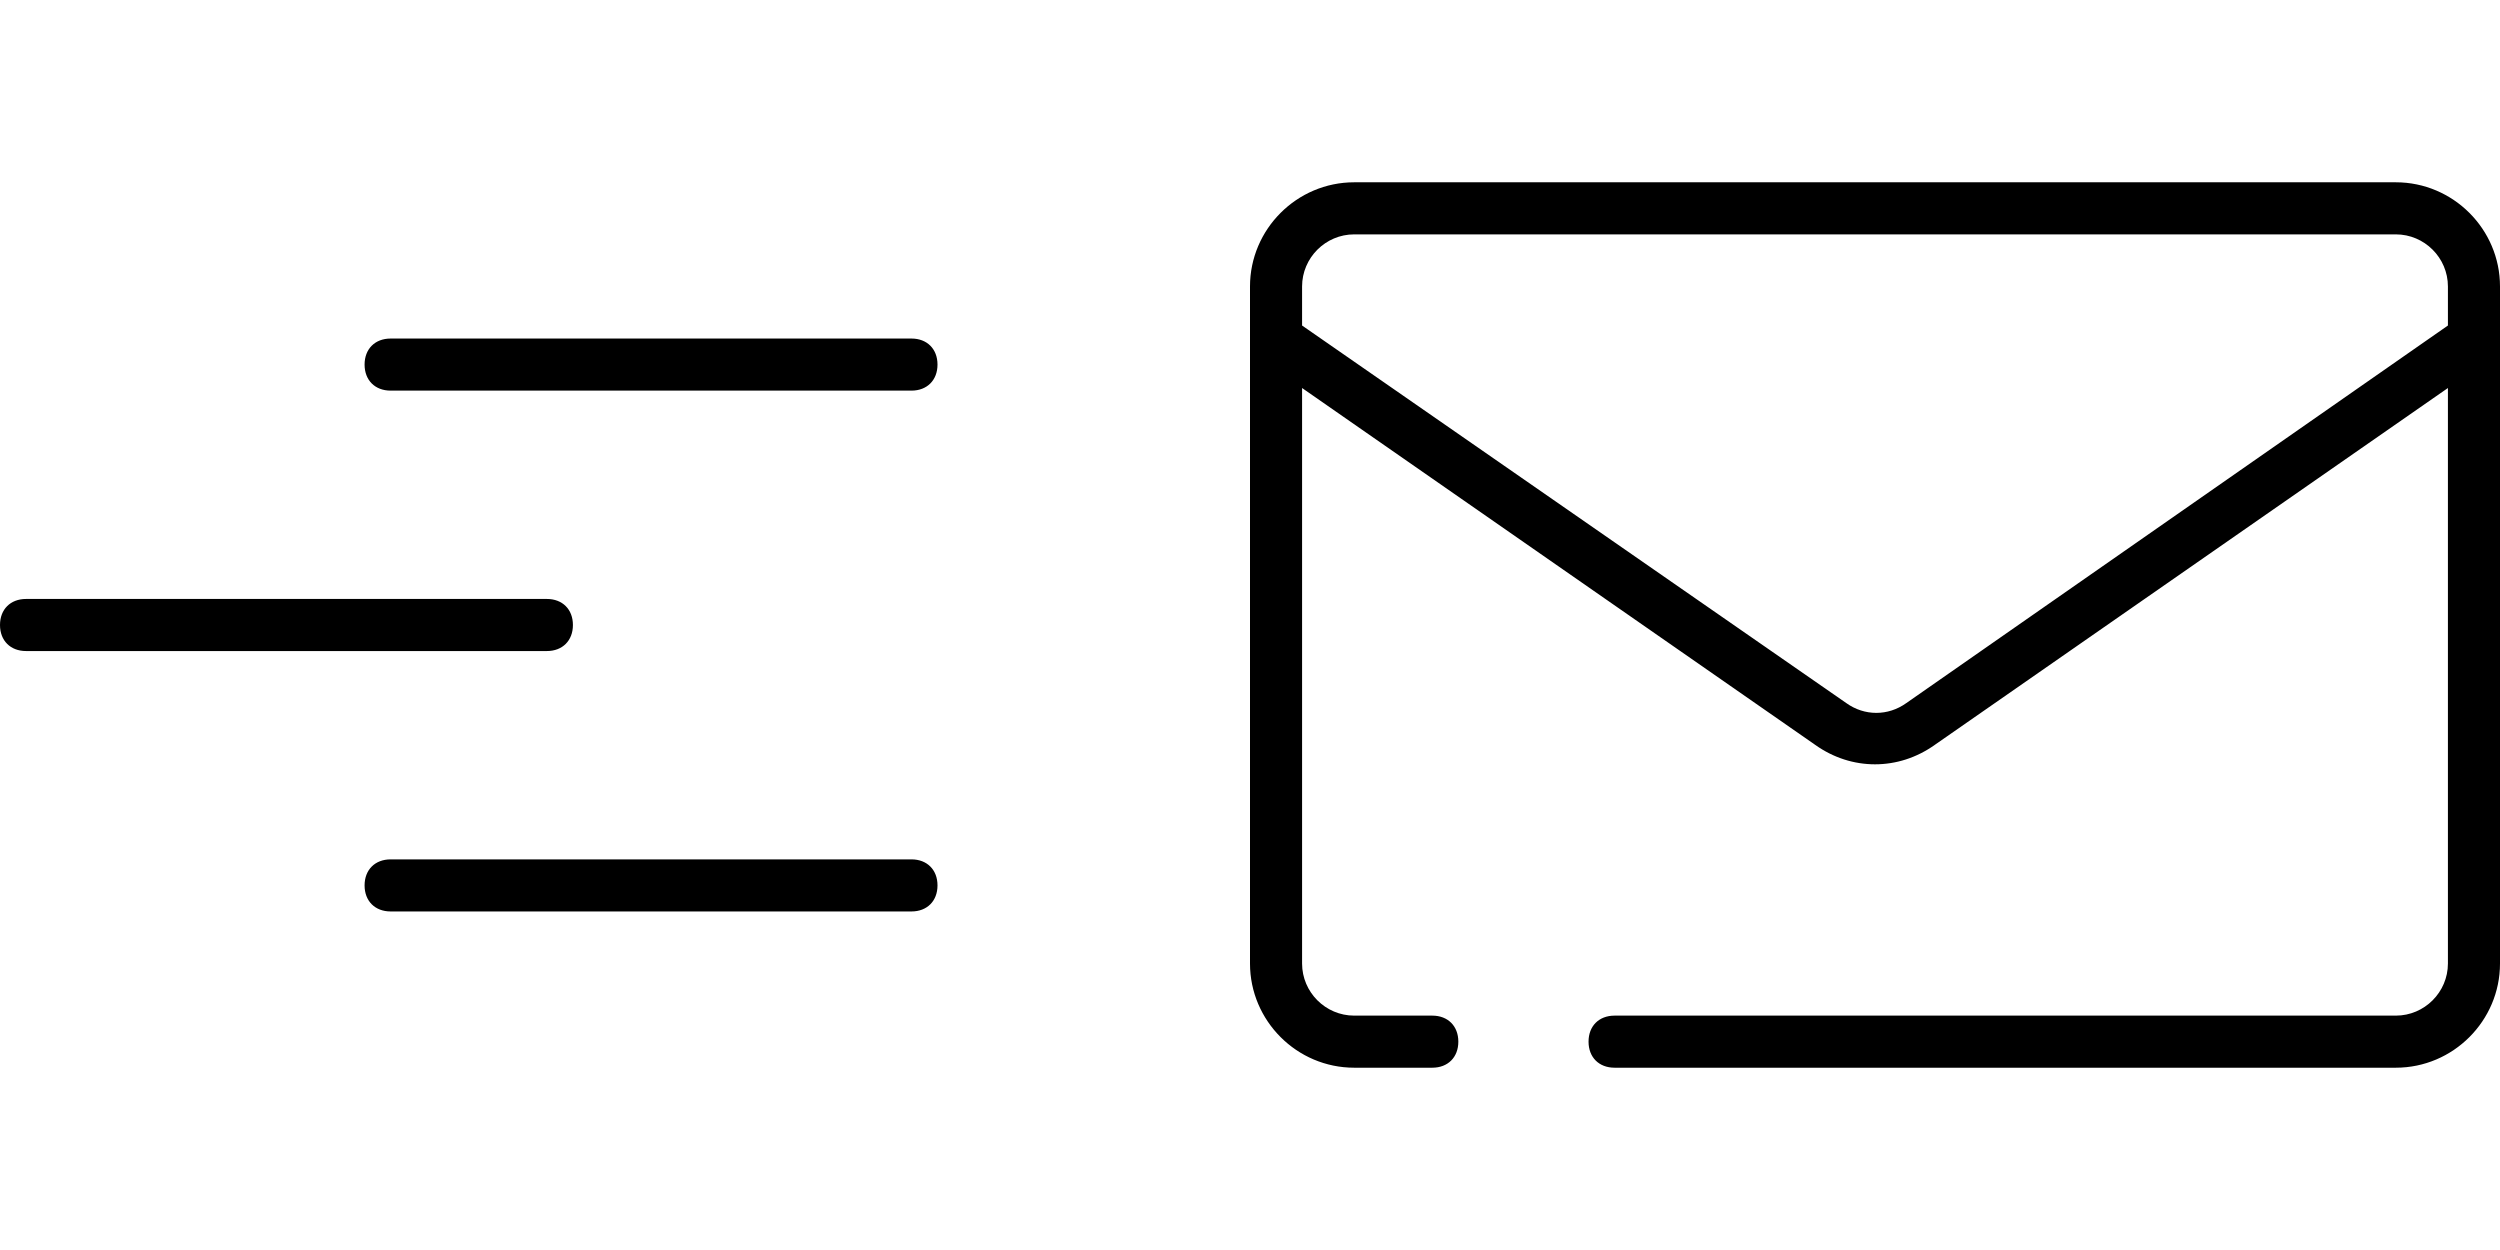
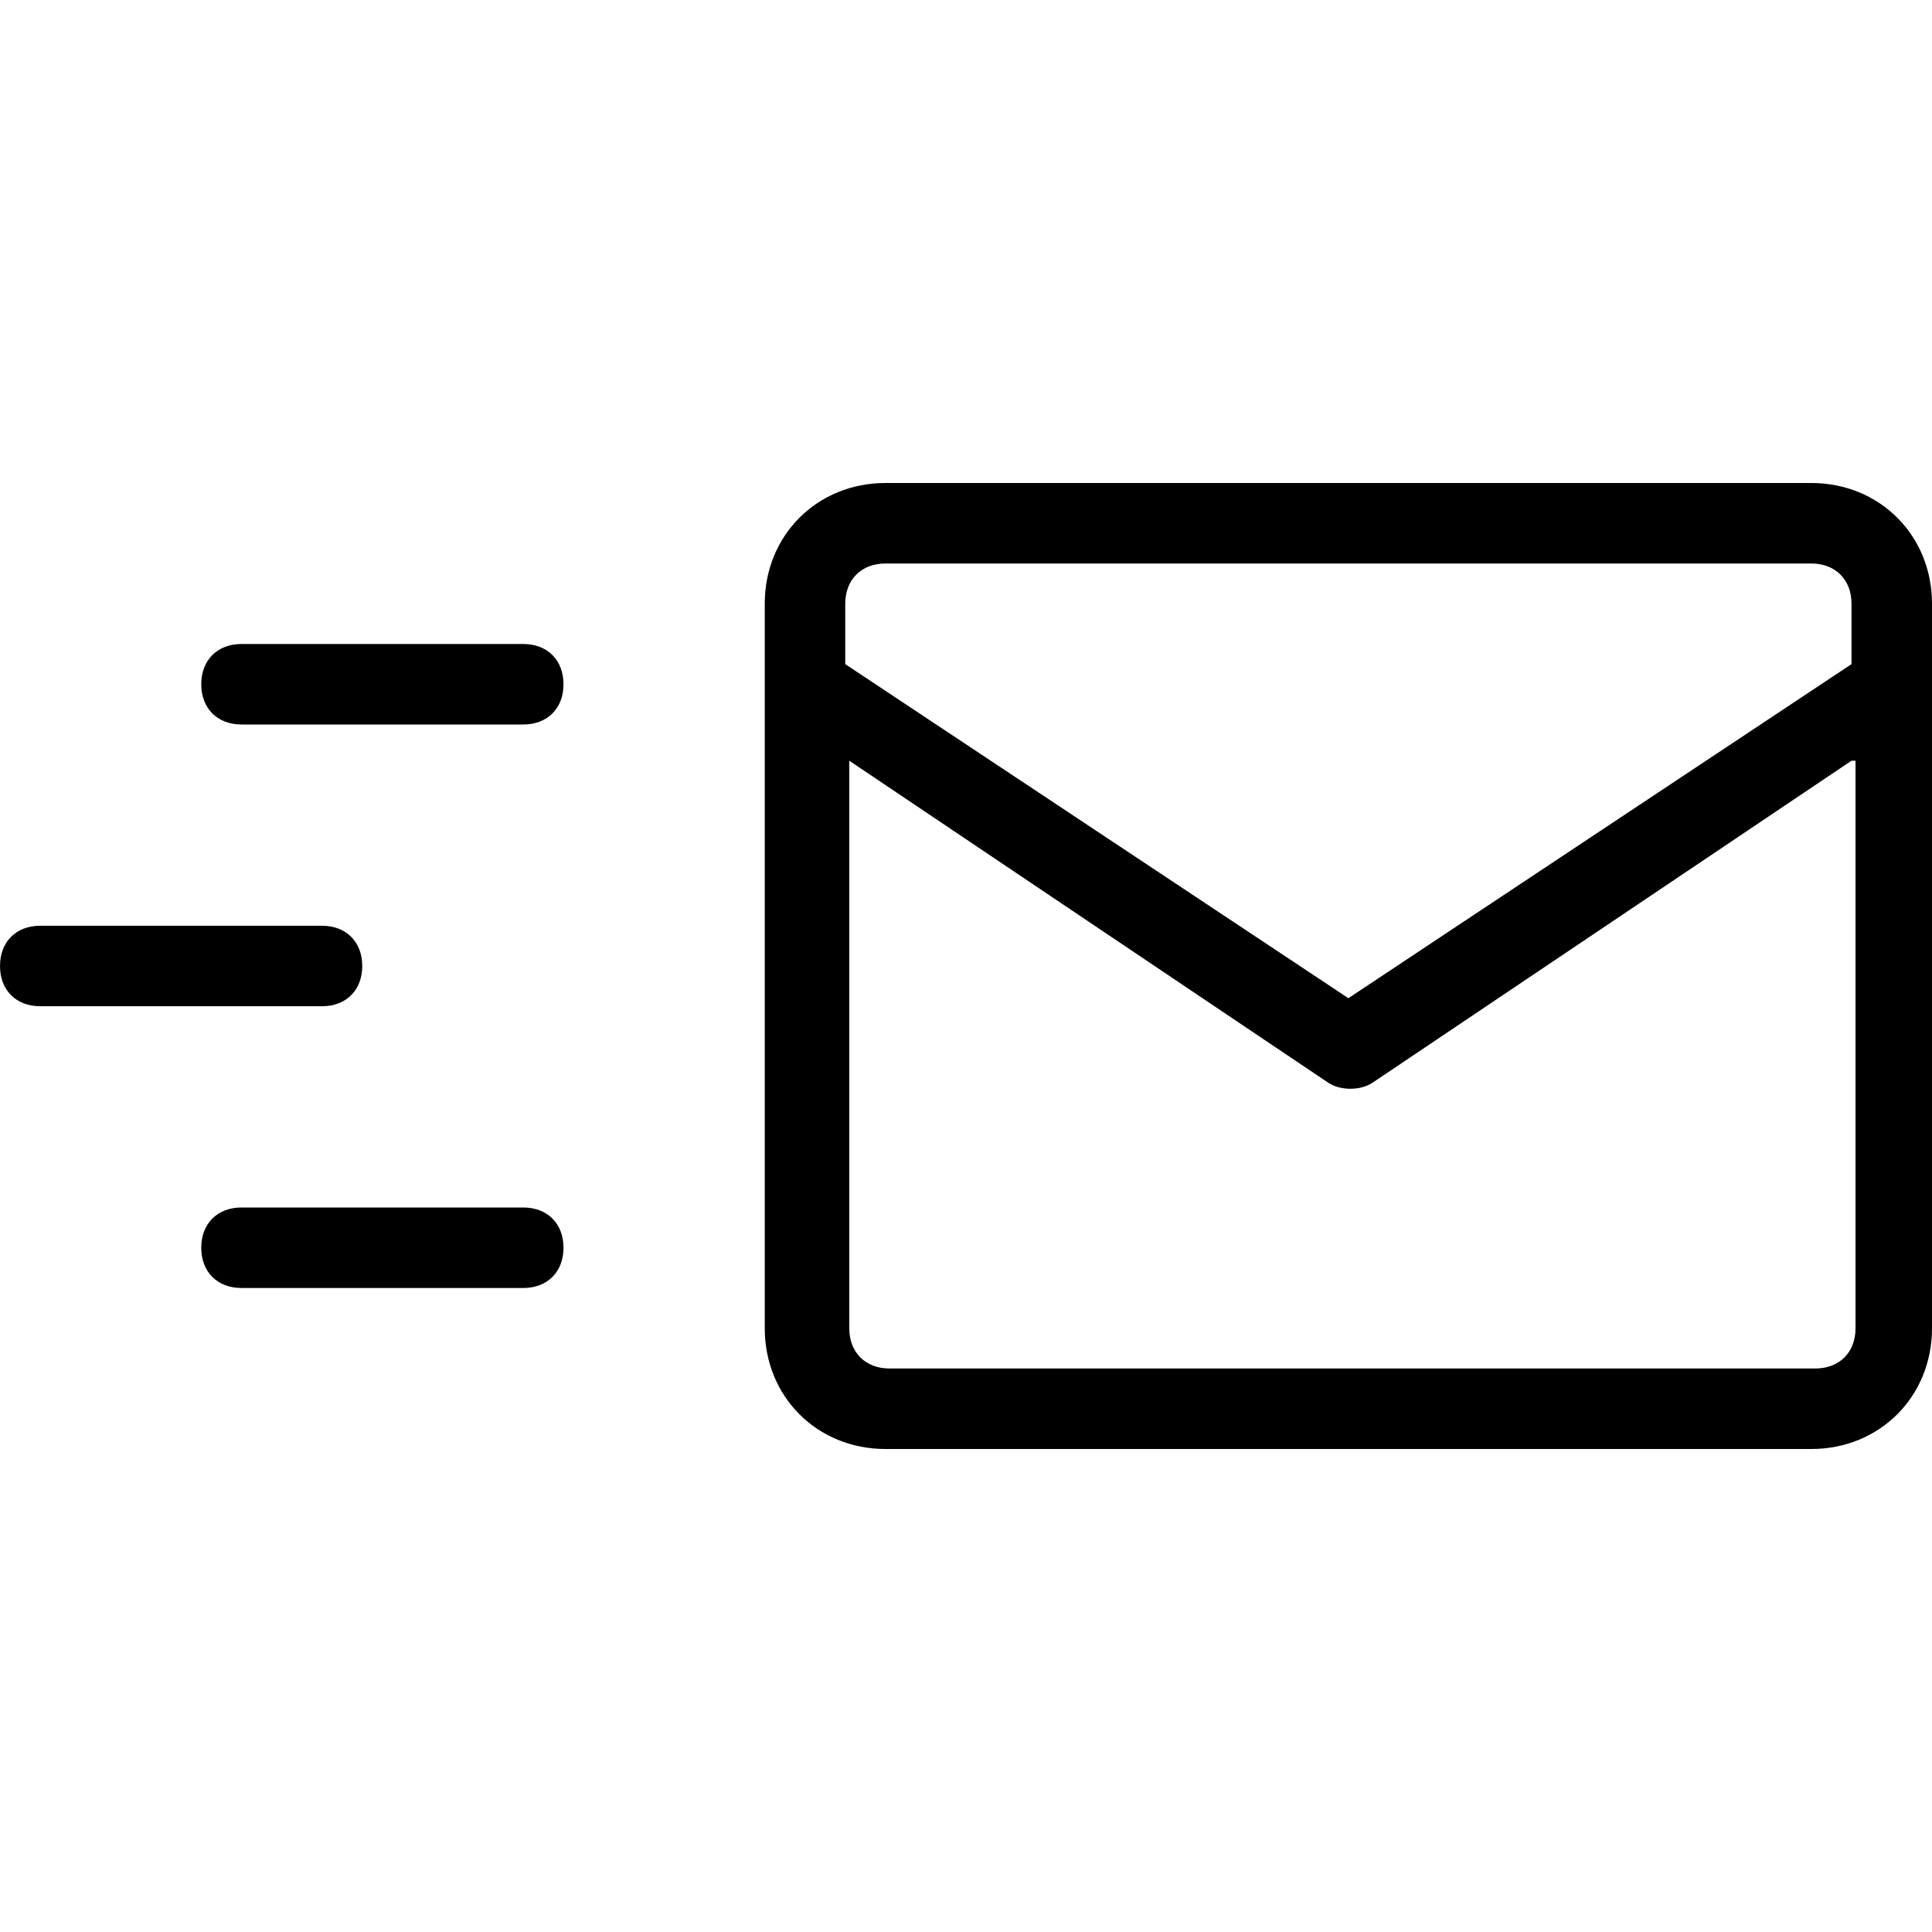
- <svg xmlns="http://www.w3.org/2000/svg" viewBox="0 0 96 48">
-   <g>
-     <path d="M94,14.9L74.3,28.6c-1.4,1-3.2,1-4.6,0L50,14.9V37c0,1.1,0.9,2,2,2h3c0.6,0,1,0.4,1,1s-0.4,1-1,1h-3c-2.2,0-4-1.8-4-4V11c0-2.2,1.8-4,4-4h40c2.2,0,4,1.8,4,4v26c0,2.2-1.8,4-4,4H62c-0.6,0-1-0.4-1-1s0.4-1,1-1h30c1.1,0,2-0.9,2-2V14.9z M94,12.5V11c0-1.1-0.9-2-2-2H52c-1.1,0-2,0.9-2,2v1.5L70.9,27c0.7,0.5,1.6,0.5,2.3,0L94,12.5z M1,23h20c0.6,0,1,0.4,1,1s-0.4,1-1,1H1c-0.6,0-1-0.4-1-1S0.4,23,1,23z M15,13h20c0.6,0,1,0.4,1,1s-0.4,1-1,1H15c-0.6,0-1-0.4-1-1S14.4,13,15,13z M15,33h20c0.6,0,1,0.4,1,1s-0.4,1-1,1H15c-0.6,0-1-0.4-1-1S14.4,33,15,33z" />
-   </g>
+ <svg xmlns="http://www.w3.org/2000/svg" viewBox="0 0 48 48">
+   <path d="M48,17C48,17,48,17,48,17v16c0,1.7-1.3,3-3,3H22c-1.7,0-3-1.3-3-3V17c0,0,0,0,0,0v-2c0-1.7,1.3-3,3-3h23c1.7,0,3,1.3,3,3V17z M46,16.5V15c0-0.6-0.4-1-1-1H22c-0.6,0-1,0.4-1,1v1.5l12.5,8.3L46,16.5z M46,18.9l-11.9,8c-0.3,0.2-0.8,0.2-1.1,0l-11.9-8V33c0,0.6,0.4,1,1,1h23c0.6,0,1-0.4,1-1V18.9z M6,16h7c0.6,0,1,0.4,1,1s-0.4,1-1,1H6c-0.6,0-1-0.4-1-1S5.4,16,6,16z M6,30h7c0.6,0,1,0.4,1,1s-0.4,1-1,1H6c-0.6,0-1-0.4-1-1S5.4,30,6,30z M1,23h7c0.6,0,1,0.4,1,1s-0.4,1-1,1H1c-0.6,0-1-0.4-1-1S0.4,23,1,23z" />
</svg>
